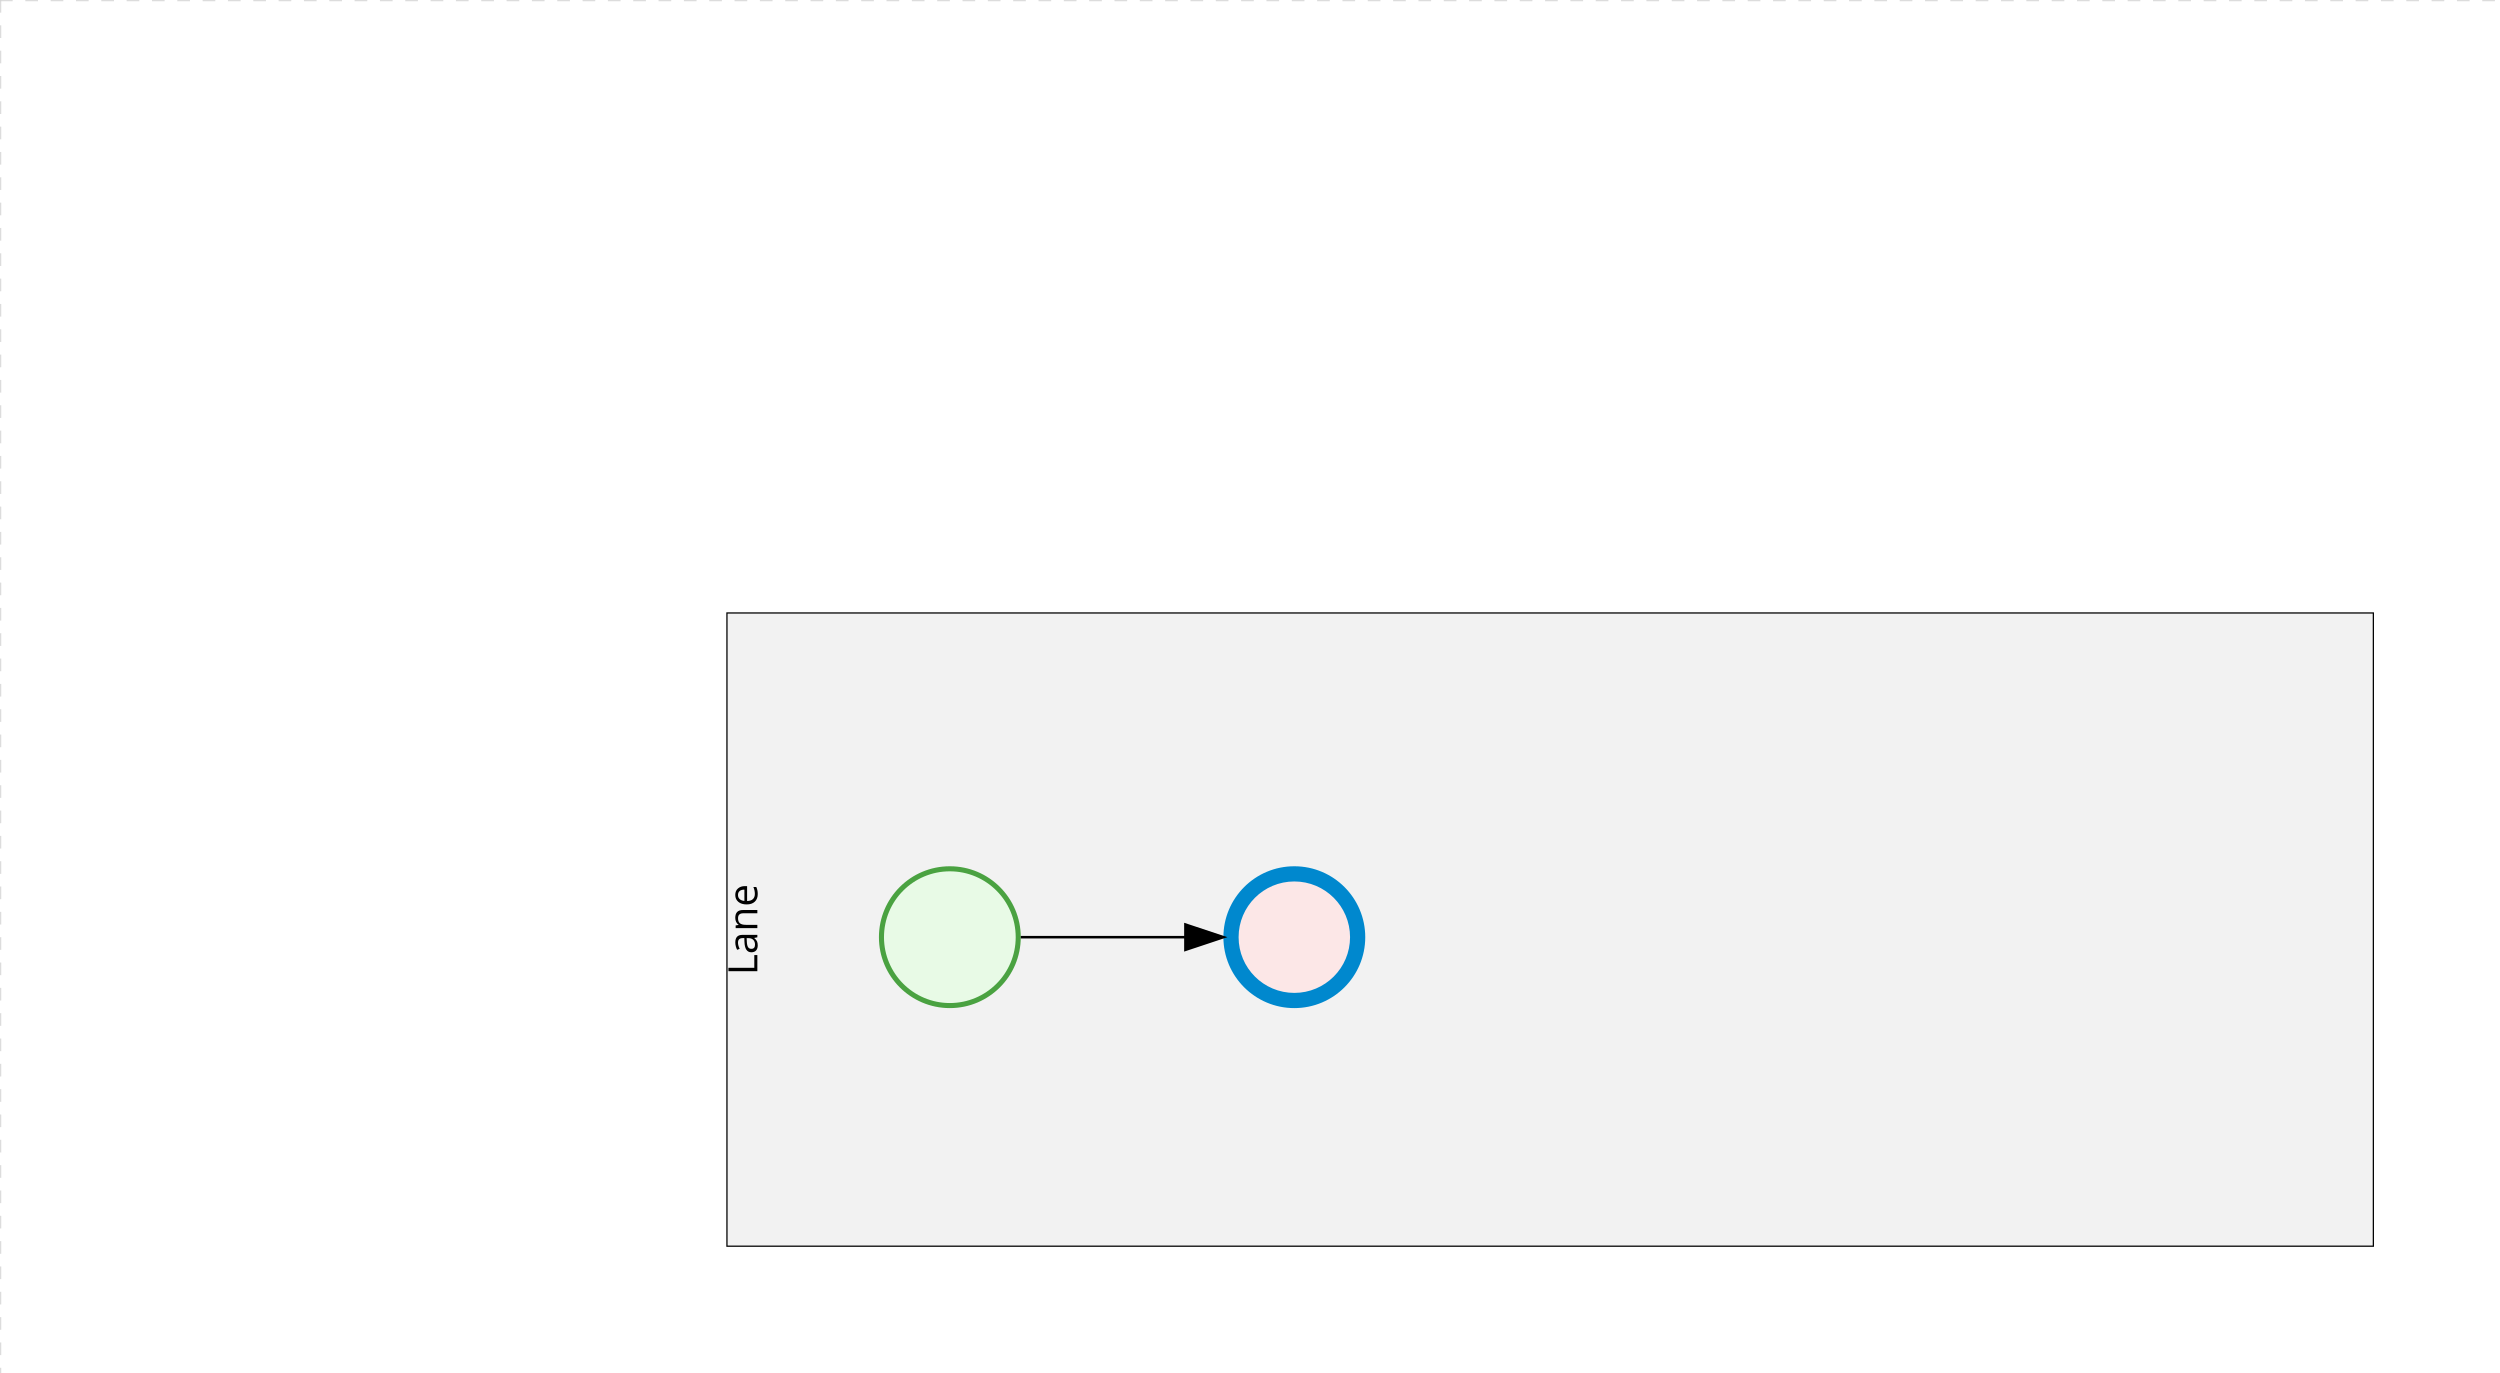
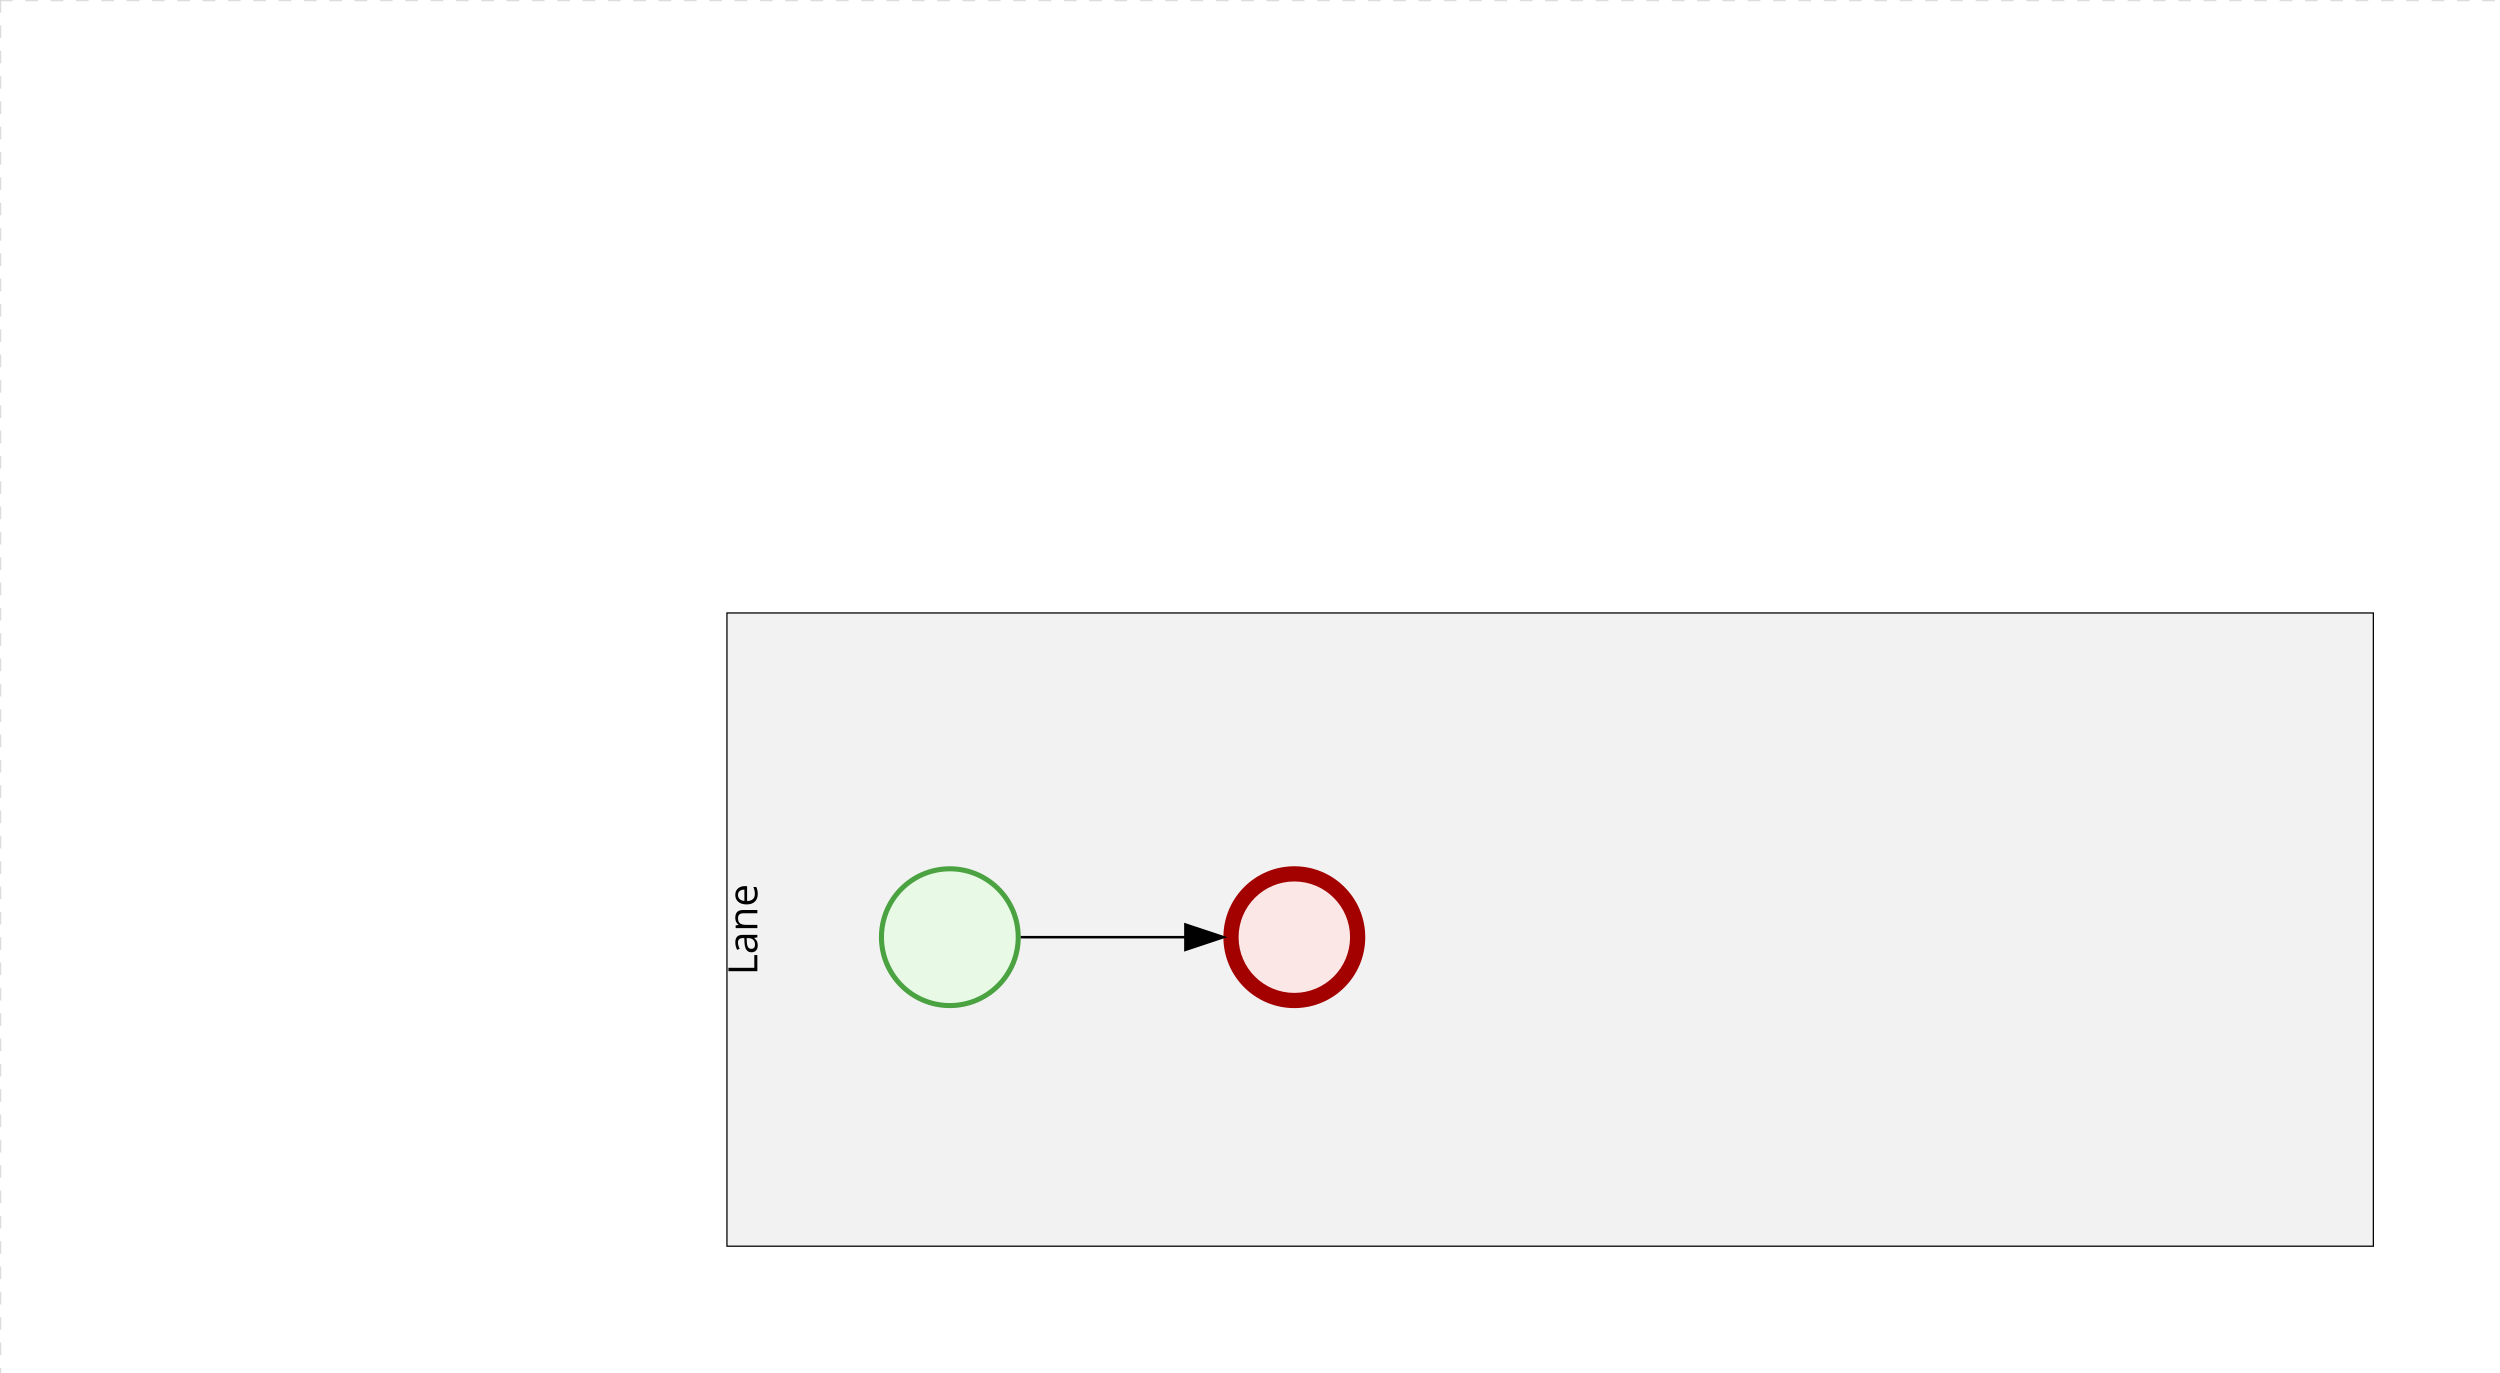
<svg xmlns="http://www.w3.org/2000/svg" version="1.1" width="987" height="542" viewBox="0 0 987 542">
  <defs />
  <g transform="matrix(1,0,0,1,0,0)">
    <g>
      <g>
        <g>
          <path fill="none" stroke="#d3d3d3" paint-order="fill stroke markers" d=" M 0 0 L 1200 0" stroke-miterlimit="10" stroke-opacity="0.8" stroke-dasharray="5" />
        </g>
        <g>
          <path fill="none" stroke="#d3d3d3" paint-order="fill stroke markers" d=" M 0 0 L 0 800" stroke-miterlimit="10" stroke-opacity="0.8" stroke-dasharray="5" />
        </g>
      </g>
      <g id="_14ADCADF-79E5-405C-BBF7-6B48E39D7C23" bpmn2nodeid="_14ADCADF-79E5-405C-BBF7-6B48E39D7C23" transform="matrix(1,0,0,1,287,242)">
        <g>
          <path fill="none" stroke="none" />
        </g>
        <g transform="matrix(1,0,0,1,0,0)">
          <path fill="#f2f2f2" stroke="none" id="_14ADCADF-79E5-405C-BBF7-6B48E39D7C23?shapeType=BACKGROUND" paint-order="stroke fill markers" d=" M 0 0 L 650 0 L 650 250 L 0 250 L 0 0 Z Z" />
        </g>
        <g transform="matrix(1,0,0,1,0,0)">
          <path fill="none" stroke="#000000" id="_14ADCADF-79E5-405C-BBF7-6B48E39D7C23?shapeType=BORDER&amp;renderType=STROKE" paint-order="fill stroke markers" d=" M 0 0 L 650 0 L 650 250 L 0 250 L 0 0 Z Z" stroke-miterlimit="10" stroke-width="0.5" stroke-dasharray="" />
        </g>
        <g transform="matrix(-1.8369701987210297e-16,-1,1,-1.8369701987210297e-16,0,143)">
          <text fill="#000000" stroke="none" font-family="Open Sans" font-size="12pt" font-style="normal" font-weight="normal" text-decoration="normal" x="18" y="12" text-anchor="middle" dominant-baseline="alphabetic">Lane</text>
        </g>
        <g id="_6167C553-C6CC-4D35-8A1C-7FDE9DF485D1" bpmn2nodeid="_6167C553-C6CC-4D35-8A1C-7FDE9DF485D1" transform="matrix(1,0,0,1,60,100)">
          <g>
            <path fill="none" stroke="none" />
          </g>
          <g transform="matrix(0.125,0,0,0.125,0,0)">
            <g transform="matrix(1,0,0,1,0,0)">
              <path fill="#e8fae6" stroke="none" id="_6167C553-C6CC-4D35-8A1C-7FDE9DF485D1?shapeType=BACKGROUND" paint-order="stroke fill markers" d=" M 0 0 M 444 224 C 444 263.9 434.2 300.8 414.4 334.5 C 394.7 368.2 368 394.9 334.4 414.5 C 300.8 434.1 263.9 444 224 444 C 184.1 444 147.2 434.2 113.5 414.4 C 79.8 394.7 53.1 368 33.5 334.4 C 13.9 300.8 4 263.9 4 224 C 4 184.1 13.8 147.2 33.6 113.5 C 53.4 79.8 80.1 53.1 113.6 33.5 C 147.1 13.9 184.1 4 224 4 C 263.9 4 300.8 13.8 334.5 33.6 C 368.2 53.4 394.9 80.1 414.5 113.6 C 434.1 147.1 444 184.1 444 224 Z" />
            </g>
            <g>
              <g transform="matrix(1,0,0,1,0,0)">
                <g transform="matrix(1,0,0,1,0,0)">
                  <path fill="rgb(74,162,65)" stroke="none" id="_6167C553-C6CC-4D35-8A1C-7FDE9DF485D1?shapeType=BORDER&amp;renderType=FILL" paint-order="stroke fill markers" d=" M 0 0 M 224 0 C 100.3 0 0 100.3 0 224 C 0 347.7 100.3 448 224 448 C 347.7 448 448 347.7 448 224 C 448 100.3 347.7 0 224 0 Z M 0 0 M 224 432 C 109.1 432 16 338.9 16 224 C 16 109.1 109.1 16 224 16 C 338.9 16 432 109.1 432 224 C 432 338.9 338.9 432 224 432 Z" />
                </g>
              </g>
            </g>
          </g>
          <g transform="matrix(1,0,0,1,28,61)" />
        </g>
        <g id="_D88FD105-ECB2-4B44-9D25-963C272DB50D" bpmn2nodeid="_D88FD105-ECB2-4B44-9D25-963C272DB50D" transform="matrix(1,0,0,1,196,100)">
          <g>
            <path fill="none" stroke="none" />
          </g>
          <g transform="matrix(0.125,0,0,0.125,0,0)">
            <g transform="matrix(1,0,0,1,0,0)">
              <path fill="#fce7e7" stroke="none" id="_D88FD105-ECB2-4B44-9D25-963C272DB50D?shapeType=BACKGROUND" paint-order="stroke fill markers" d=" M 0 0 M 444 224 C 444 263.9 434.2 300.8 414.4 334.5 C 394.7 368.2 368 394.9 334.4 414.5 C 300.8 434.1 263.9 444 224 444 C 184.1 444 147.2 434.2 113.5 414.4 C 79.8 394.7 53.1 368 33.5 334.4 C 13.9 300.8 4 263.9 4 224 C 4 184.1 13.8 147.2 33.6 113.5 C 53.4 79.8 80.1 53.1 113.6 33.5 C 147.1 13.9 184.1 4 224 4 C 263.9 4 300.8 13.8 334.5 33.6 C 368.2 53.4 394.9 80.1 414.5 113.6 C 434.1 147.1 444 184.1 444 224 Z" />
            </g>
            <g>
              <g transform="matrix(1,0,0,1,0,0)">
                <g transform="matrix(1,0,0,1,0,0)">
-                   <path fill="rgb(0,136,206)" stroke="none" id="_D88FD105-ECB2-4B44-9D25-963C272DB50D?shapeType=BORDER&amp;renderType=FILL" paint-order="stroke fill markers" d=" M 0 0 M 224 0 C 100.3 0 0 100.3 0 224 C 0 347.7 100.3 448 224 448 C 347.7 448 448 347.7 448 224 C 448 100.3 347.7 0 224 0 Z M 0 0 M 224 400 C 126.8 400 48 321.2 48 224 C 48 126.8 126.8 48 224 48 C 321.2 48 400 126.8 400 224 C 400 321.2 321.2 400 224 400 Z" />
+                   <path fill="rgb(163,0,0)" stroke="none" id="_D88FD105-ECB2-4B44-9D25-963C272DB50D?shapeType=BORDER&amp;renderType=FILL" paint-order="stroke fill markers" d=" M 0 0 M 224 0 C 100.3 0 0 100.3 0 224 C 0 347.7 100.3 448 224 448 C 347.7 448 448 347.7 448 224 C 448 100.3 347.7 0 224 0 Z M 0 0 M 224 400 C 126.8 400 48 321.2 48 224 C 48 126.8 126.8 48 224 48 C 321.2 48 400 126.8 400 224 C 400 321.2 321.2 400 224 400 Z" />
                </g>
              </g>
            </g>
          </g>
          <g transform="matrix(1,0,0,1,28,61)" />
        </g>
      </g>
      <g id="_336620C7-0243-4B18-A64D-8BA6283C9CF5" bpmn2nodeid="_336620C7-0243-4B18-A64D-8BA6283C9CF5">
        <g>
          <path fill="none" stroke="#000000" paint-order="fill stroke markers" d=" M 403 370 L 468 370" stroke-miterlimit="10" stroke-dasharray="" />
        </g>
        <g transform="matrix(1,0,0,1,403,370)" />
        <g transform="matrix(6.123233995736766e-17,1,-1,6.123233995736766e-17,483,365)">
          <path fill="#000000" stroke="#000000" paint-order="fill stroke markers" d=" M 10 15 L 0 15 L 5 0 Z" stroke-miterlimit="10" stroke-dasharray="" />
        </g>
        <g transform="matrix(1,0,0,1,403,360)" />
      </g>
      <g transform="matrix(1,0,0,1,287,242)" />
      <g transform="matrix(1,0,0,1,347,342)" />
      <g transform="matrix(1,0,0,1,483,342)" />
    </g>
  </g>
</svg>
